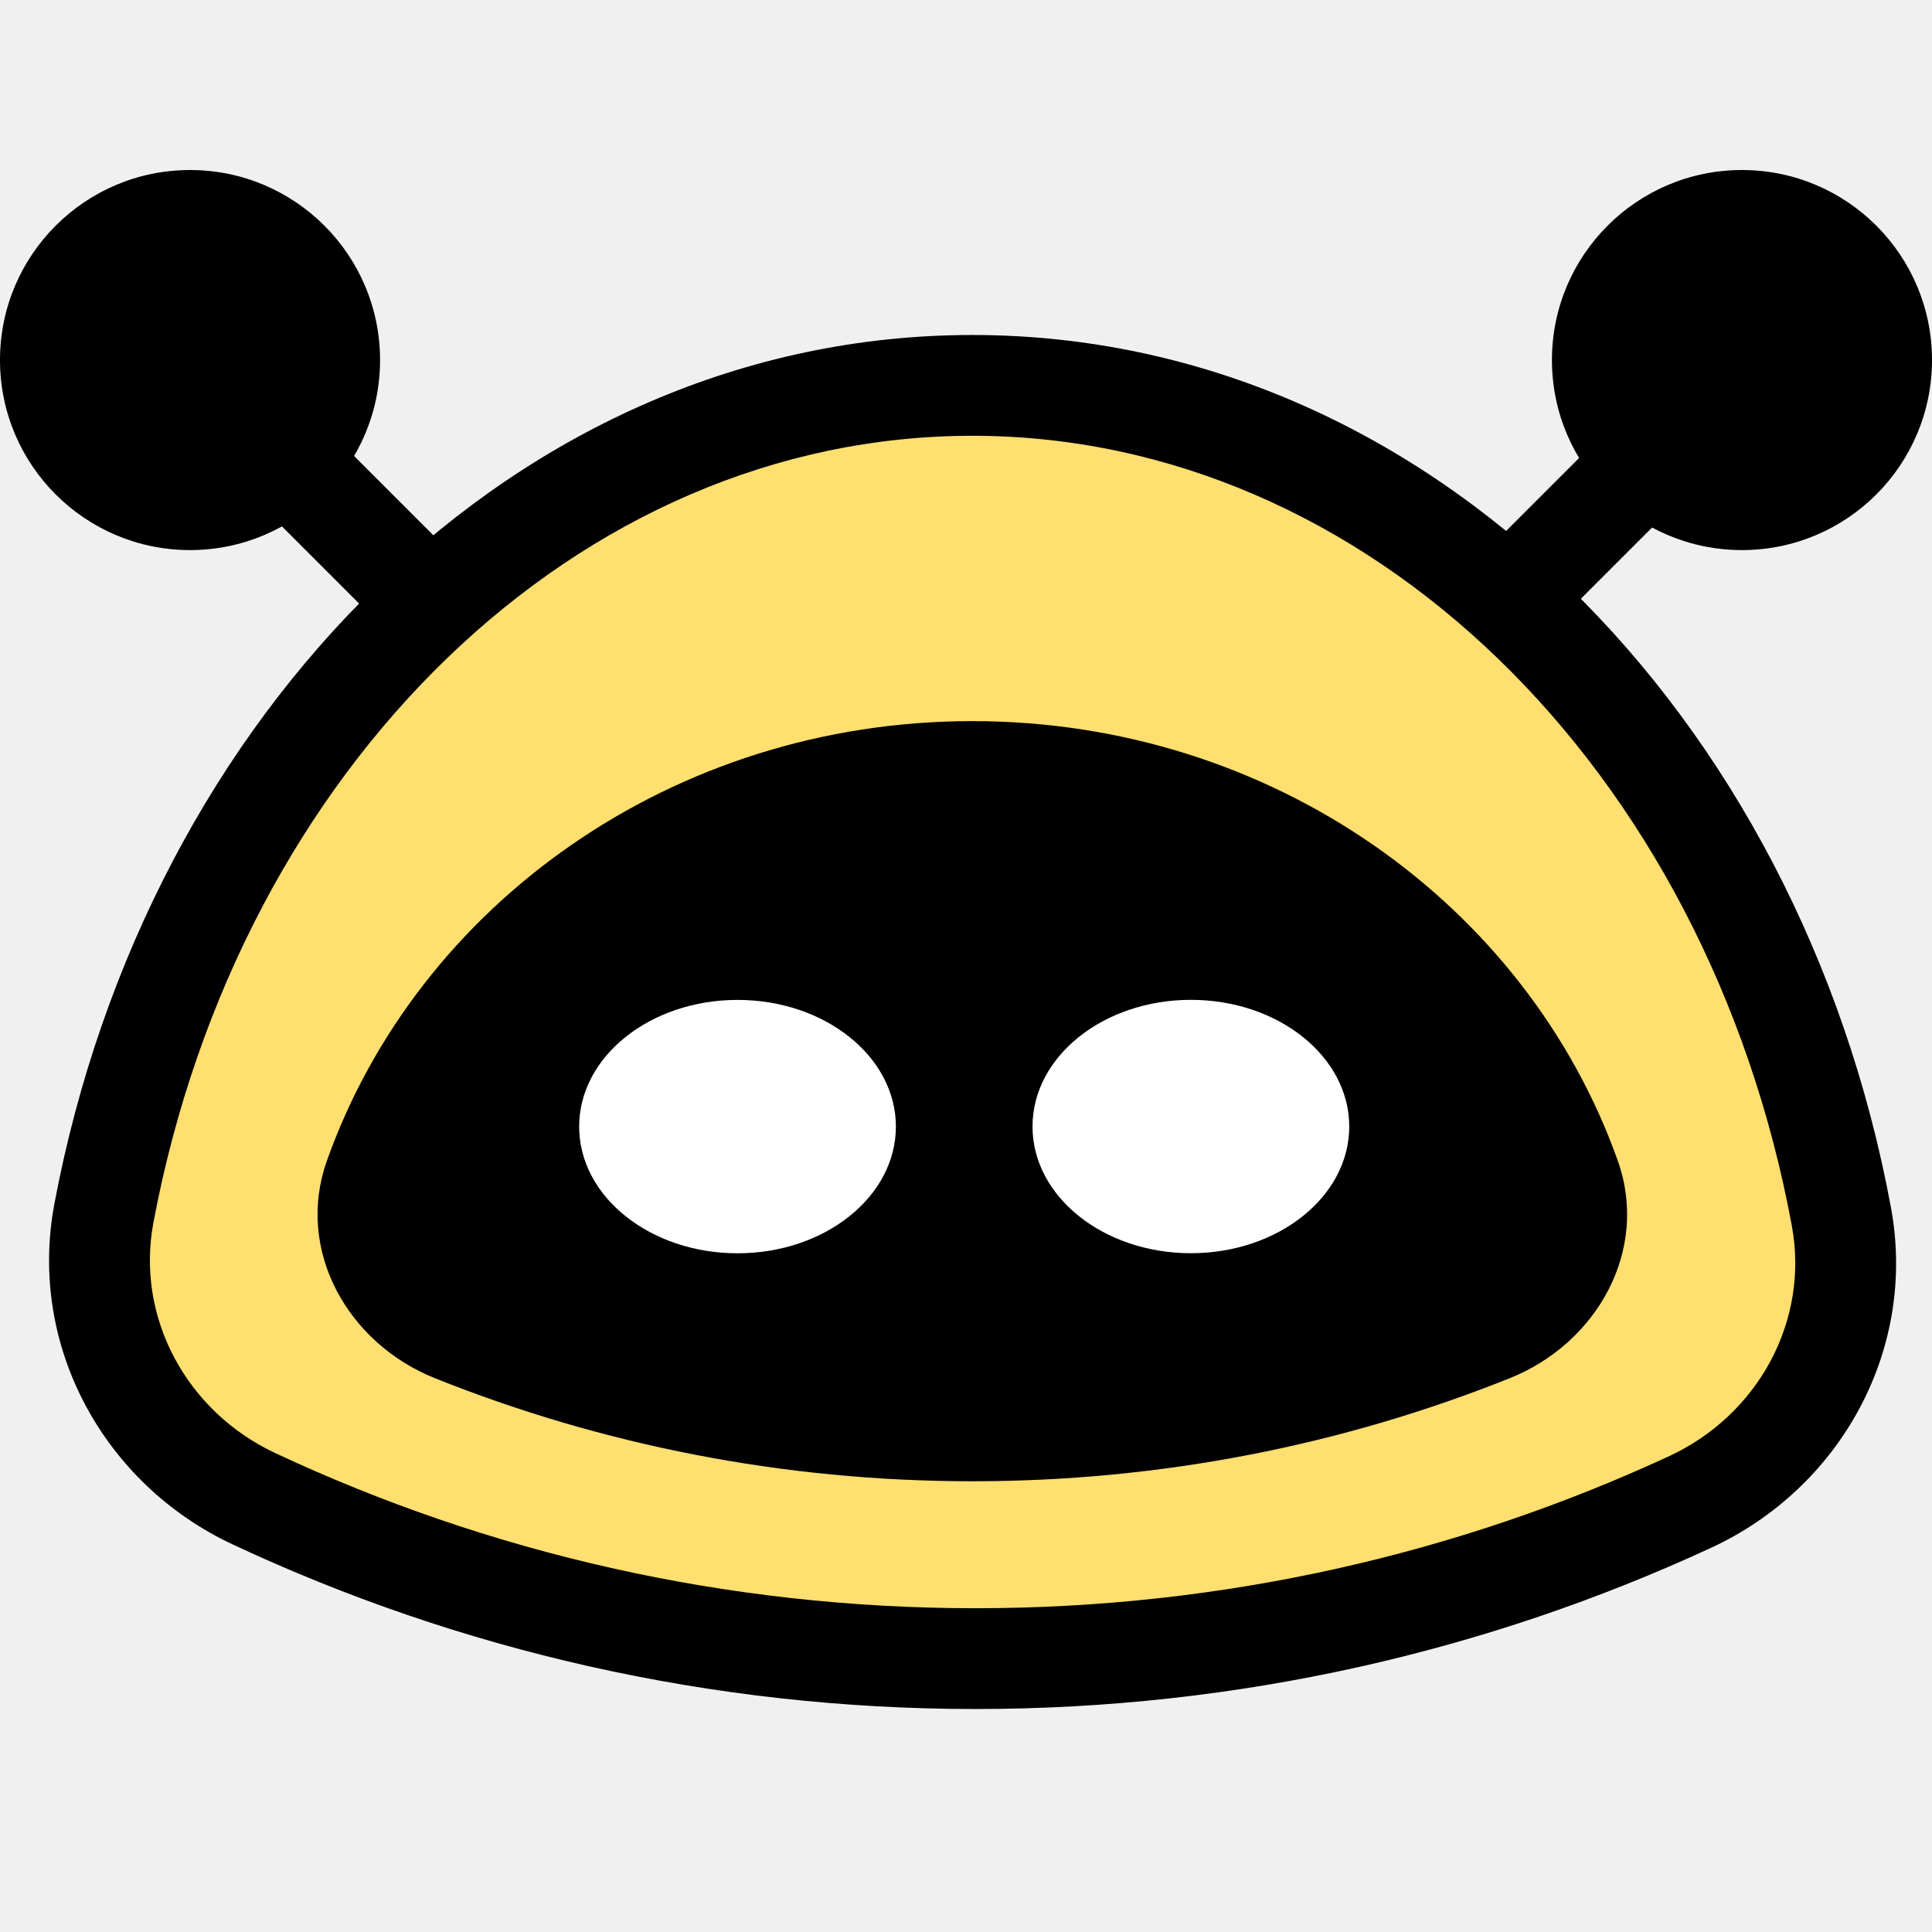
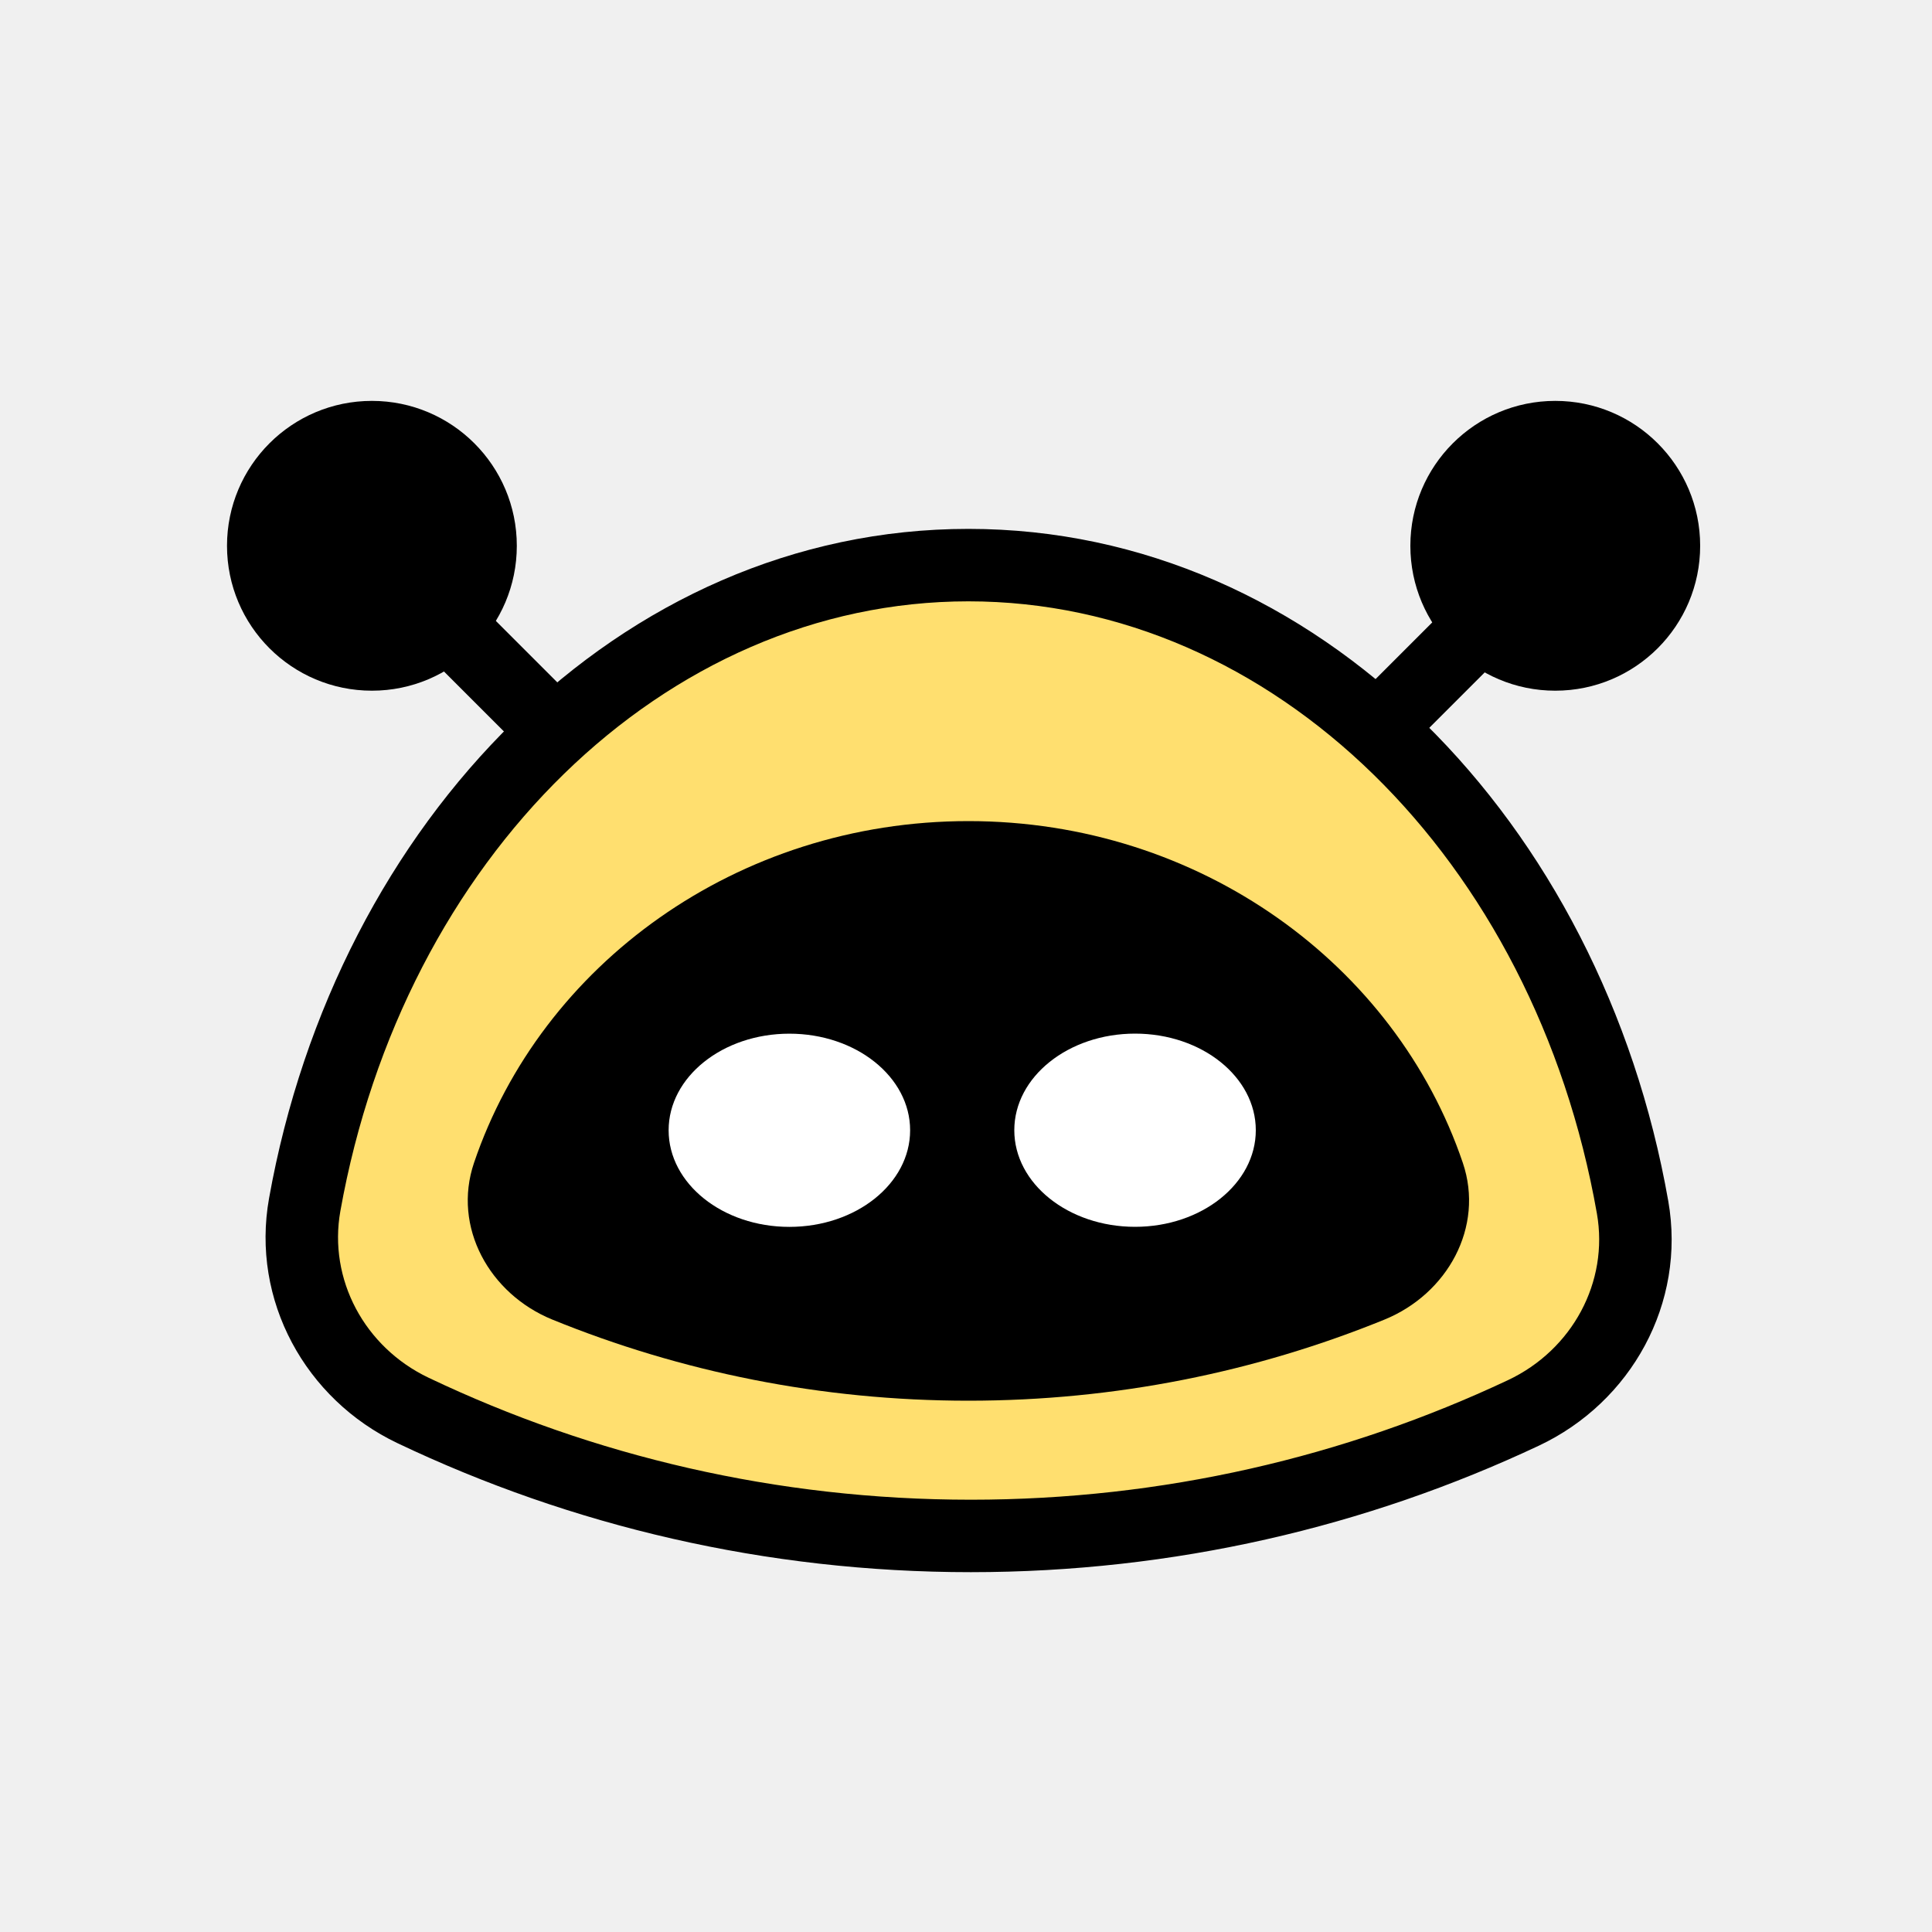
<svg xmlns="http://www.w3.org/2000/svg" width="500" height="500" viewBox="0 0 500 500" fill="none">
-   <circle r="49.181" transform="matrix(-1 0 0 1 49.1805 93.1809)" fill="black" />
-   <path d="M40.983 85.804L132.787 177.608" stroke="black" stroke-width="26.084" />
-   <circle cx="450.82" cy="93.181" r="49.181" fill="black" />
-   <path d="M459.836 85.804L368.031 177.608" stroke="black" stroke-width="26.084" />
-   <path fill-rule="evenodd" clip-rule="evenodd" d="M65.743 387.887C37.539 374.687 21.132 344.572 26.89 313.969C49.961 191.354 141.825 99.738 251.637 99.738C361.718 99.738 453.762 191.801 476.552 314.867C482.23 345.527 465.689 375.628 437.389 388.718C381.147 414.734 318.498 429.25 252.459 429.25C185.72 429.25 122.443 414.425 65.743 387.887Z" fill="#FFDF6F" />
-   <path d="M26.89 313.969L14.073 311.557L26.89 313.969ZM65.743 387.887L60.215 399.699L65.743 387.887ZM39.707 316.38C61.948 198.174 149.728 112.78 251.637 112.78V86.696C133.921 86.696 37.973 184.533 14.073 311.557L39.707 316.38ZM251.637 112.78C353.794 112.78 441.756 198.595 463.728 317.242L489.376 312.492C465.768 185.008 369.642 86.696 251.637 86.696V112.78ZM431.913 376.881C377.353 402.119 316.569 416.208 252.459 416.208V442.292C320.428 442.292 384.942 427.349 442.864 400.555L431.913 376.881ZM252.459 416.208C187.67 416.208 126.277 401.819 71.272 376.075L60.215 399.699C118.609 427.03 183.77 442.292 252.459 442.292V416.208ZM463.728 317.242C468.262 341.726 455.102 366.155 431.913 376.881L442.864 400.555C476.276 385.1 496.198 349.328 489.376 312.492L463.728 317.242ZM14.073 311.557C7.155 348.325 26.917 384.115 60.215 399.699L71.272 376.075C48.161 365.258 35.109 340.819 39.707 316.38L14.073 311.557Z" fill="black" />
-   <path fill-rule="evenodd" clip-rule="evenodd" d="M112.574 356.686C89.885 347.609 76.415 323.461 84.59 300.431C108.076 234.271 173.994 186.625 251.641 186.625C329.287 186.625 395.204 234.27 418.691 300.429C426.866 323.459 413.396 347.607 390.707 356.684C347.709 373.886 300.779 383.348 251.639 383.348C202.5 383.348 155.571 373.886 112.574 356.686Z" fill="black" />
-   <ellipse cx="308.199" cy="291.544" rx="40.984" ry="32.787" fill="white" />
-   <ellipse cx="190.871" cy="291.563" rx="40.984" ry="32.787" fill="white" />
+   <circle cx="37.5" cy="37.5" r="37.5" transform="matrix(-1 0 0 1 133.75 103.75)" fill="black" />
+   <path d="M90 135.625L160 205.625" stroke="black" stroke-width="18.75" />
+   <circle cx="402.5" cy="141.25" r="37.5" fill="black" />
+   <path d="M409.375 135.625L339.375 205.625" stroke="black" stroke-width="18.75" />
+   <path fill-rule="evenodd" clip-rule="evenodd" d="M106.894 365.023C86.683 355.402 74.92 333.795 78.861 311.759C95.772 217.184 166.25 146.25 250.625 146.25C335.204 146.25 405.819 217.528 422.511 312.447C426.393 334.522 414.535 356.119 394.255 365.663C350.859 386.085 302.387 397.5 251.25 397.5C199.581 397.5 150.634 385.846 106.894 365.023Z" fill="#FFDF6F" />
+   <path d="M88.089 313.41C104.43 222.025 171.978 155.625 250.625 155.625V136.875C160.522 136.875 87.114 212.344 69.632 310.109L88.089 313.41ZM250.625 155.625C329.462 155.625 397.148 222.349 413.278 314.071L431.745 310.823C414.49 212.708 340.947 136.875 250.625 136.875V155.625ZM390.263 357.18C348.09 377.026 300.979 388.125 251.25 388.125V406.875C303.796 406.875 353.628 395.143 398.246 374.146L390.263 357.18ZM251.25 388.125C201.005 388.125 153.432 376.795 110.924 356.559L102.865 373.488C147.837 394.897 198.158 406.875 251.25 406.875V388.125ZM413.278 314.071C416.39 331.769 406.914 349.344 390.263 357.18L398.246 374.146C422.156 362.894 436.396 337.275 431.745 310.823L413.278 314.071ZM69.632 310.109C64.91 336.514 79.037 362.145 102.865 373.488L110.924 356.559C94.329 348.659 84.93 331.076 88.089 313.41L69.632 310.109Z" fill="black" />
+   <path fill-rule="evenodd" clip-rule="evenodd" d="M142.956 341.511C126.687 334.885 117.036 317.575 122.674 300.938C140.059 249.63 190.772 212.5 250.625 212.5C310.478 212.5 361.191 249.63 378.576 300.938C384.214 317.575 374.563 334.885 358.294 341.511C325.066 355.044 288.716 362.5 250.625 362.5C212.534 362.5 176.184 355.044 142.956 341.511Z" fill="black" />
+   <ellipse cx="293.75" cy="292.5" rx="31.25" ry="25" fill="white" />
+   <ellipse cx="204.29" cy="292.515" rx="31.25" ry="25" fill="white" />
</svg>
